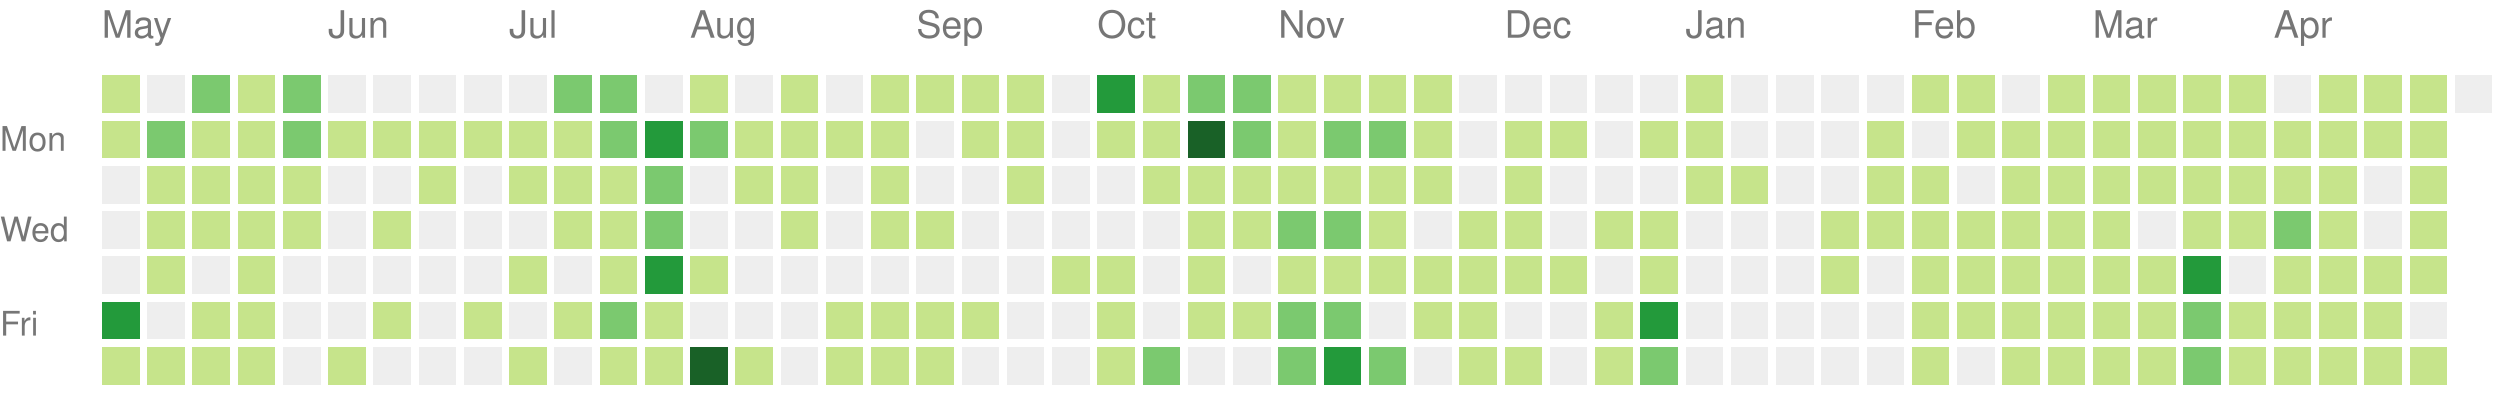
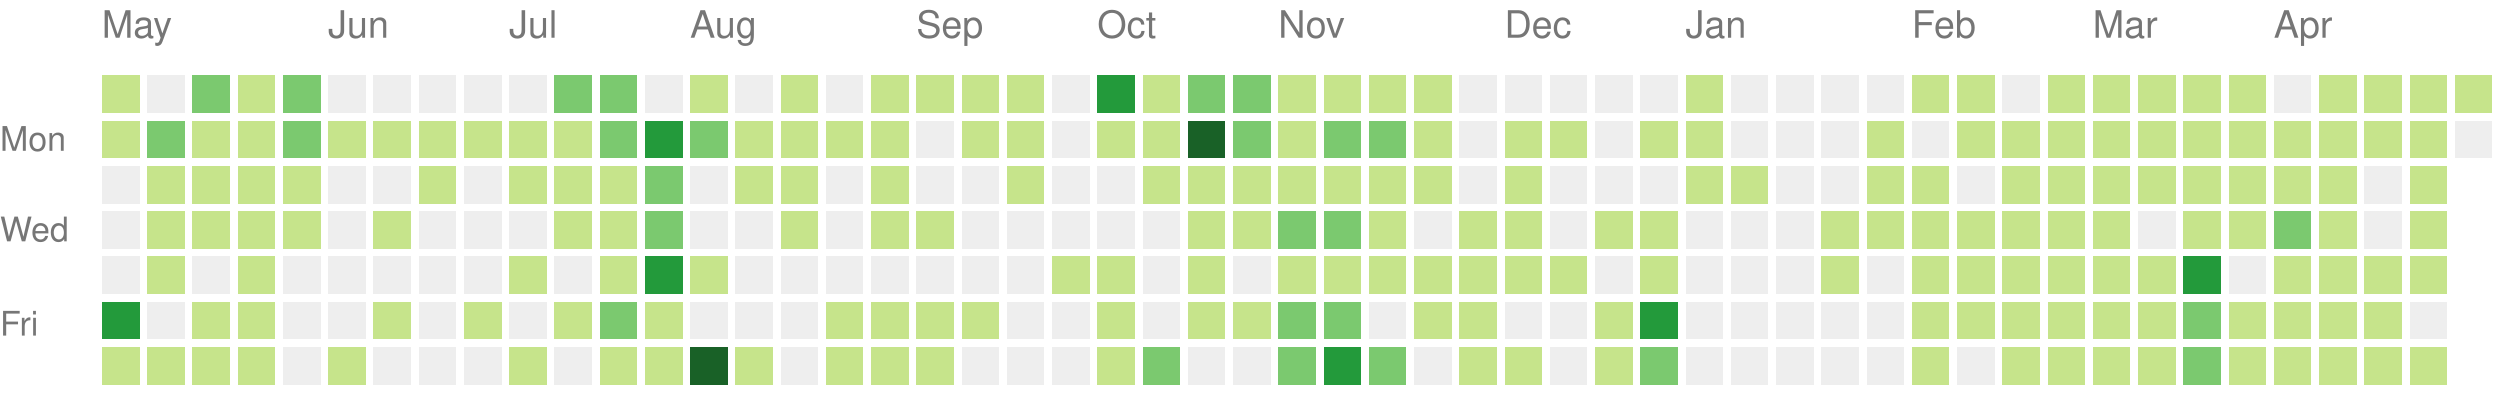
<svg xmlns="http://www.w3.org/2000/svg" version="1.1" width="663" height="104">
  <rect style="fill:#c6e48b;shape-rendering:crispedges;" data-score="6" data-date="2020-05-03" x="27" y="20" width="10" height="10" />
  <rect style="fill:#eeeeee;shape-rendering:crispedges;" data-score="0" data-date="2020-05-10" x="39" y="20" width="10" height="10" />
  <rect style="fill:#7bc96f;shape-rendering:crispedges;" data-score="10" data-date="2020-05-17" x="51" y="20" width="10" height="10" />
  <rect style="fill:#c6e48b;shape-rendering:crispedges;" data-score="1" data-date="2020-05-24" x="63" y="20" width="10" height="10" />
  <rect style="fill:#7bc96f;shape-rendering:crispedges;" data-score="9" data-date="2020-05-31" x="75" y="20" width="10" height="10" />
  <rect style="fill:#eeeeee;shape-rendering:crispedges;" data-score="0" data-date="2020-06-07" x="87" y="20" width="10" height="10" />
  <rect style="fill:#eeeeee;shape-rendering:crispedges;" data-score="0" data-date="2020-06-14" x="99" y="20" width="10" height="10" />
  <rect style="fill:#eeeeee;shape-rendering:crispedges;" data-score="0" data-date="2020-06-21" x="111" y="20" width="10" height="10" />
  <rect style="fill:#eeeeee;shape-rendering:crispedges;" data-score="0" data-date="2020-06-28" x="123" y="20" width="10" height="10" />
  <rect style="fill:#eeeeee;shape-rendering:crispedges;" data-score="0" data-date="2020-07-05" x="135" y="20" width="10" height="10" />
  <rect style="fill:#7bc96f;shape-rendering:crispedges;" data-score="11" data-date="2020-07-12" x="147" y="20" width="10" height="10" />
  <rect style="fill:#7bc96f;shape-rendering:crispedges;" data-score="9" data-date="2020-07-19" x="159" y="20" width="10" height="10" />
  <rect style="fill:#eeeeee;shape-rendering:crispedges;" data-score="0" data-date="2020-07-26" x="171" y="20" width="10" height="10" />
  <rect style="fill:#c6e48b;shape-rendering:crispedges;" data-score="2" data-date="2020-08-02" x="183" y="20" width="10" height="10" />
  <rect style="fill:#eeeeee;shape-rendering:crispedges;" data-score="0" data-date="2020-08-09" x="195" y="20" width="10" height="10" />
  <rect style="fill:#c6e48b;shape-rendering:crispedges;" data-score="3" data-date="2020-08-16" x="207" y="20" width="10" height="10" />
  <rect style="fill:#eeeeee;shape-rendering:crispedges;" data-score="0" data-date="2020-08-23" x="219" y="20" width="10" height="10" />
  <rect style="fill:#c6e48b;shape-rendering:crispedges;" data-score="2" data-date="2020-08-30" x="231" y="20" width="10" height="10" />
  <rect style="fill:#c6e48b;shape-rendering:crispedges;" data-score="1" data-date="2020-09-06" x="243" y="20" width="10" height="10" />
  <rect style="fill:#c6e48b;shape-rendering:crispedges;" data-score="1" data-date="2020-09-13" x="255" y="20" width="10" height="10" />
  <rect style="fill:#c6e48b;shape-rendering:crispedges;" data-score="3" data-date="2020-09-20" x="267" y="20" width="10" height="10" />
  <rect style="fill:#eeeeee;shape-rendering:crispedges;" data-score="0" data-date="2020-09-27" x="279" y="20" width="10" height="10" />
  <rect style="fill:#239a3b;shape-rendering:crispedges;" data-score="20" data-date="2020-10-04" x="291" y="20" width="10" height="10" />
  <rect style="fill:#c6e48b;shape-rendering:crispedges;" data-score="6" data-date="2020-10-11" x="303" y="20" width="10" height="10" />
  <rect style="fill:#7bc96f;shape-rendering:crispedges;" data-score="14" data-date="2020-10-18" x="315" y="20" width="10" height="10" />
  <rect style="fill:#7bc96f;shape-rendering:crispedges;" data-score="9" data-date="2020-10-25" x="327" y="20" width="10" height="10" />
  <rect style="fill:#c6e48b;shape-rendering:crispedges;" data-score="2" data-date="2020-11-01" x="339" y="20" width="10" height="10" />
  <rect style="fill:#c6e48b;shape-rendering:crispedges;" data-score="6" data-date="2020-11-08" x="351" y="20" width="10" height="10" />
  <rect style="fill:#c6e48b;shape-rendering:crispedges;" data-score="1" data-date="2020-11-15" x="363" y="20" width="10" height="10" />
  <rect style="fill:#c6e48b;shape-rendering:crispedges;" data-score="4" data-date="2020-11-22" x="375" y="20" width="10" height="10" />
  <rect style="fill:#eeeeee;shape-rendering:crispedges;" data-score="0" data-date="2020-11-29" x="387" y="20" width="10" height="10" />
  <rect style="fill:#eeeeee;shape-rendering:crispedges;" data-score="0" data-date="2020-12-06" x="399" y="20" width="10" height="10" />
  <rect style="fill:#eeeeee;shape-rendering:crispedges;" data-score="0" data-date="2020-12-13" x="411" y="20" width="10" height="10" />
  <rect style="fill:#eeeeee;shape-rendering:crispedges;" data-score="0" data-date="2020-12-20" x="423" y="20" width="10" height="10" />
  <rect style="fill:#eeeeee;shape-rendering:crispedges;" data-score="0" data-date="2020-12-27" x="435" y="20" width="10" height="10" />
  <rect style="fill:#c6e48b;shape-rendering:crispedges;" data-score="3" data-date="2021-01-03" x="447" y="20" width="10" height="10" />
  <rect style="fill:#eeeeee;shape-rendering:crispedges;" data-score="0" data-date="2021-01-10" x="459" y="20" width="10" height="10" />
  <rect style="fill:#eeeeee;shape-rendering:crispedges;" data-score="0" data-date="2021-01-17" x="471" y="20" width="10" height="10" />
  <rect style="fill:#eeeeee;shape-rendering:crispedges;" data-score="0" data-date="2021-01-24" x="483" y="20" width="10" height="10" />
  <rect style="fill:#eeeeee;shape-rendering:crispedges;" data-score="0" data-date="2021-01-31" x="495" y="20" width="10" height="10" />
  <rect style="fill:#c6e48b;shape-rendering:crispedges;" data-score="3" data-date="2021-02-07" x="507" y="20" width="10" height="10" />
  <rect style="fill:#c6e48b;shape-rendering:crispedges;" data-score="2" data-date="2021-02-14" x="519" y="20" width="10" height="10" />
  <rect style="fill:#eeeeee;shape-rendering:crispedges;" data-score="0" data-date="2021-02-21" x="531" y="20" width="10" height="10" />
  <rect style="fill:#c6e48b;shape-rendering:crispedges;" data-score="4" data-date="2021-02-28" x="543" y="20" width="10" height="10" />
  <rect style="fill:#c6e48b;shape-rendering:crispedges;" data-score="3" data-date="2021-03-07" x="555" y="20" width="10" height="10" />
  <rect style="fill:#c6e48b;shape-rendering:crispedges;" data-score="3" data-date="2021-03-14" x="567" y="20" width="10" height="10" />
  <rect style="fill:#c6e48b;shape-rendering:crispedges;" data-score="5" data-date="2021-03-21" x="579" y="20" width="10" height="10" />
  <rect style="fill:#c6e48b;shape-rendering:crispedges;" data-score="2" data-date="2021-03-28" x="591" y="20" width="10" height="10" />
  <rect style="fill:#eeeeee;shape-rendering:crispedges;" data-score="0" data-date="2021-04-04" x="603" y="20" width="10" height="10" />
  <rect style="fill:#c6e48b;shape-rendering:crispedges;" data-score="5" data-date="2021-04-11" x="615" y="20" width="10" height="10" />
  <rect style="fill:#c6e48b;shape-rendering:crispedges;" data-score="4" data-date="2021-04-18" x="627" y="20" width="10" height="10" />
  <rect style="fill:#c6e48b;shape-rendering:crispedges;" data-score="3" data-date="2021-04-25" x="639" y="20" width="10" height="10" />
-   <rect style="fill:#eeeeee;shape-rendering:crispedges;" data-score="0" data-date="2021-05-02" x="651" y="20" width="10" height="10" />
+   <rect style="fill:#c6e48b;shape-rendering:crispedges;" data-score="6" data-date="2021-05-02" x="651" y="20" width="10" height="10" />
  <rect style="fill:#c6e48b;shape-rendering:crispedges;" data-score="7" data-date="2020-05-04" x="27" y="32" width="10" height="10" />
  <rect style="fill:#7bc96f;shape-rendering:crispedges;" data-score="15" data-date="2020-05-11" x="39" y="32" width="10" height="10" />
  <rect style="fill:#c6e48b;shape-rendering:crispedges;" data-score="7" data-date="2020-05-18" x="51" y="32" width="10" height="10" />
  <rect style="fill:#c6e48b;shape-rendering:crispedges;" data-score="7" data-date="2020-05-25" x="63" y="32" width="10" height="10" />
  <rect style="fill:#7bc96f;shape-rendering:crispedges;" data-score="8" data-date="2020-06-01" x="75" y="32" width="10" height="10" />
  <rect style="fill:#c6e48b;shape-rendering:crispedges;" data-score="1" data-date="2020-06-08" x="87" y="32" width="10" height="10" />
  <rect style="fill:#c6e48b;shape-rendering:crispedges;" data-score="1" data-date="2020-06-15" x="99" y="32" width="10" height="10" />
  <rect style="fill:#c6e48b;shape-rendering:crispedges;" data-score="1" data-date="2020-06-22" x="111" y="32" width="10" height="10" />
  <rect style="fill:#c6e48b;shape-rendering:crispedges;" data-score="1" data-date="2020-06-29" x="123" y="32" width="10" height="10" />
  <rect style="fill:#c6e48b;shape-rendering:crispedges;" data-score="6" data-date="2020-07-06" x="135" y="32" width="10" height="10" />
  <rect style="fill:#c6e48b;shape-rendering:crispedges;" data-score="1" data-date="2020-07-13" x="147" y="32" width="10" height="10" />
  <rect style="fill:#7bc96f;shape-rendering:crispedges;" data-score="10" data-date="2020-07-20" x="159" y="32" width="10" height="10" />
  <rect style="fill:#239a3b;shape-rendering:crispedges;" data-score="19" data-date="2020-07-27" x="171" y="32" width="10" height="10" />
  <rect style="fill:#7bc96f;shape-rendering:crispedges;" data-score="9" data-date="2020-08-03" x="183" y="32" width="10" height="10" />
  <rect style="fill:#c6e48b;shape-rendering:crispedges;" data-score="1" data-date="2020-08-10" x="195" y="32" width="10" height="10" />
  <rect style="fill:#c6e48b;shape-rendering:crispedges;" data-score="1" data-date="2020-08-17" x="207" y="32" width="10" height="10" />
  <rect style="fill:#c6e48b;shape-rendering:crispedges;" data-score="1" data-date="2020-08-24" x="219" y="32" width="10" height="10" />
  <rect style="fill:#c6e48b;shape-rendering:crispedges;" data-score="2" data-date="2020-08-31" x="231" y="32" width="10" height="10" />
  <rect style="fill:#eeeeee;shape-rendering:crispedges;" data-score="0" data-date="2020-09-07" x="243" y="32" width="10" height="10" />
  <rect style="fill:#c6e48b;shape-rendering:crispedges;" data-score="2" data-date="2020-09-14" x="255" y="32" width="10" height="10" />
  <rect style="fill:#c6e48b;shape-rendering:crispedges;" data-score="3" data-date="2020-09-21" x="267" y="32" width="10" height="10" />
  <rect style="fill:#eeeeee;shape-rendering:crispedges;" data-score="0" data-date="2020-09-28" x="279" y="32" width="10" height="10" />
  <rect style="fill:#c6e48b;shape-rendering:crispedges;" data-score="2" data-date="2020-10-05" x="291" y="32" width="10" height="10" />
  <rect style="fill:#c6e48b;shape-rendering:crispedges;" data-score="2" data-date="2020-10-12" x="303" y="32" width="10" height="10" />
  <rect style="fill:#196127;shape-rendering:crispedges;" data-score="30" data-date="2020-10-19" x="315" y="32" width="10" height="10" />
  <rect style="fill:#7bc96f;shape-rendering:crispedges;" data-score="14" data-date="2020-10-26" x="327" y="32" width="10" height="10" />
  <rect style="fill:#c6e48b;shape-rendering:crispedges;" data-score="4" data-date="2020-11-02" x="339" y="32" width="10" height="10" />
  <rect style="fill:#7bc96f;shape-rendering:crispedges;" data-score="10" data-date="2020-11-09" x="351" y="32" width="10" height="10" />
  <rect style="fill:#7bc96f;shape-rendering:crispedges;" data-score="13" data-date="2020-11-16" x="363" y="32" width="10" height="10" />
  <rect style="fill:#c6e48b;shape-rendering:crispedges;" data-score="1" data-date="2020-11-23" x="375" y="32" width="10" height="10" />
  <rect style="fill:#eeeeee;shape-rendering:crispedges;" data-score="0" data-date="2020-11-30" x="387" y="32" width="10" height="10" />
  <rect style="fill:#c6e48b;shape-rendering:crispedges;" data-score="3" data-date="2020-12-07" x="399" y="32" width="10" height="10" />
  <rect style="fill:#c6e48b;shape-rendering:crispedges;" data-score="2" data-date="2020-12-14" x="411" y="32" width="10" height="10" />
  <rect style="fill:#eeeeee;shape-rendering:crispedges;" data-score="0" data-date="2020-12-21" x="423" y="32" width="10" height="10" />
  <rect style="fill:#c6e48b;shape-rendering:crispedges;" data-score="2" data-date="2020-12-28" x="435" y="32" width="10" height="10" />
  <rect style="fill:#c6e48b;shape-rendering:crispedges;" data-score="6" data-date="2021-01-04" x="447" y="32" width="10" height="10" />
  <rect style="fill:#eeeeee;shape-rendering:crispedges;" data-score="0" data-date="2021-01-11" x="459" y="32" width="10" height="10" />
  <rect style="fill:#eeeeee;shape-rendering:crispedges;" data-score="0" data-date="2021-01-18" x="471" y="32" width="10" height="10" />
  <rect style="fill:#eeeeee;shape-rendering:crispedges;" data-score="0" data-date="2021-01-25" x="483" y="32" width="10" height="10" />
  <rect style="fill:#c6e48b;shape-rendering:crispedges;" data-score="1" data-date="2021-02-01" x="495" y="32" width="10" height="10" />
  <rect style="fill:#eeeeee;shape-rendering:crispedges;" data-score="0" data-date="2021-02-08" x="507" y="32" width="10" height="10" />
  <rect style="fill:#c6e48b;shape-rendering:crispedges;" data-score="2" data-date="2021-02-15" x="519" y="32" width="10" height="10" />
  <rect style="fill:#c6e48b;shape-rendering:crispedges;" data-score="3" data-date="2021-02-22" x="531" y="32" width="10" height="10" />
  <rect style="fill:#c6e48b;shape-rendering:crispedges;" data-score="2" data-date="2021-03-01" x="543" y="32" width="10" height="10" />
  <rect style="fill:#c6e48b;shape-rendering:crispedges;" data-score="3" data-date="2021-03-08" x="555" y="32" width="10" height="10" />
  <rect style="fill:#c6e48b;shape-rendering:crispedges;" data-score="6" data-date="2021-03-15" x="567" y="32" width="10" height="10" />
  <rect style="fill:#c6e48b;shape-rendering:crispedges;" data-score="4" data-date="2021-03-22" x="579" y="32" width="10" height="10" />
  <rect style="fill:#c6e48b;shape-rendering:crispedges;" data-score="4" data-date="2021-03-29" x="591" y="32" width="10" height="10" />
  <rect style="fill:#c6e48b;shape-rendering:crispedges;" data-score="1" data-date="2021-04-05" x="603" y="32" width="10" height="10" />
  <rect style="fill:#c6e48b;shape-rendering:crispedges;" data-score="2" data-date="2021-04-12" x="615" y="32" width="10" height="10" />
  <rect style="fill:#c6e48b;shape-rendering:crispedges;" data-score="3" data-date="2021-04-19" x="627" y="32" width="10" height="10" />
  <rect style="fill:#c6e48b;shape-rendering:crispedges;" data-score="2" data-date="2021-04-26" x="639" y="32" width="10" height="10" />
+   <rect style="fill:#eeeeee;shape-rendering:crispedges;" data-score="0" data-date="2021-05-03" x="651" y="32" width="10" height="10" />
  <rect style="fill:#eeeeee;shape-rendering:crispedges;" data-score="0" data-date="2020-05-05" x="27" y="44" width="10" height="10" />
  <rect style="fill:#c6e48b;shape-rendering:crispedges;" data-score="4" data-date="2020-05-12" x="39" y="44" width="10" height="10" />
  <rect style="fill:#c6e48b;shape-rendering:crispedges;" data-score="3" data-date="2020-05-19" x="51" y="44" width="10" height="10" />
  <rect style="fill:#c6e48b;shape-rendering:crispedges;" data-score="2" data-date="2020-05-26" x="63" y="44" width="10" height="10" />
  <rect style="fill:#c6e48b;shape-rendering:crispedges;" data-score="3" data-date="2020-06-02" x="75" y="44" width="10" height="10" />
  <rect style="fill:#eeeeee;shape-rendering:crispedges;" data-score="0" data-date="2020-06-09" x="87" y="44" width="10" height="10" />
  <rect style="fill:#eeeeee;shape-rendering:crispedges;" data-score="0" data-date="2020-06-16" x="99" y="44" width="10" height="10" />
  <rect style="fill:#c6e48b;shape-rendering:crispedges;" data-score="1" data-date="2020-06-23" x="111" y="44" width="10" height="10" />
  <rect style="fill:#eeeeee;shape-rendering:crispedges;" data-score="0" data-date="2020-06-30" x="123" y="44" width="10" height="10" />
  <rect style="fill:#c6e48b;shape-rendering:crispedges;" data-score="7" data-date="2020-07-07" x="135" y="44" width="10" height="10" />
  <rect style="fill:#c6e48b;shape-rendering:crispedges;" data-score="5" data-date="2020-07-14" x="147" y="44" width="10" height="10" />
  <rect style="fill:#c6e48b;shape-rendering:crispedges;" data-score="5" data-date="2020-07-21" x="159" y="44" width="10" height="10" />
  <rect style="fill:#7bc96f;shape-rendering:crispedges;" data-score="8" data-date="2020-07-28" x="171" y="44" width="10" height="10" />
  <rect style="fill:#eeeeee;shape-rendering:crispedges;" data-score="0" data-date="2020-08-04" x="183" y="44" width="10" height="10" />
  <rect style="fill:#c6e48b;shape-rendering:crispedges;" data-score="1" data-date="2020-08-11" x="195" y="44" width="10" height="10" />
  <rect style="fill:#c6e48b;shape-rendering:crispedges;" data-score="1" data-date="2020-08-18" x="207" y="44" width="10" height="10" />
  <rect style="fill:#eeeeee;shape-rendering:crispedges;" data-score="0" data-date="2020-08-25" x="219" y="44" width="10" height="10" />
  <rect style="fill:#c6e48b;shape-rendering:crispedges;" data-score="3" data-date="2020-09-01" x="231" y="44" width="10" height="10" />
  <rect style="fill:#eeeeee;shape-rendering:crispedges;" data-score="0" data-date="2020-09-08" x="243" y="44" width="10" height="10" />
  <rect style="fill:#eeeeee;shape-rendering:crispedges;" data-score="0" data-date="2020-09-15" x="255" y="44" width="10" height="10" />
  <rect style="fill:#c6e48b;shape-rendering:crispedges;" data-score="1" data-date="2020-09-22" x="267" y="44" width="10" height="10" />
  <rect style="fill:#eeeeee;shape-rendering:crispedges;" data-score="0" data-date="2020-09-29" x="279" y="44" width="10" height="10" />
  <rect style="fill:#eeeeee;shape-rendering:crispedges;" data-score="0" data-date="2020-10-06" x="291" y="44" width="10" height="10" />
  <rect style="fill:#c6e48b;shape-rendering:crispedges;" data-score="2" data-date="2020-10-13" x="303" y="44" width="10" height="10" />
  <rect style="fill:#c6e48b;shape-rendering:crispedges;" data-score="7" data-date="2020-10-20" x="315" y="44" width="10" height="10" />
  <rect style="fill:#c6e48b;shape-rendering:crispedges;" data-score="3" data-date="2020-10-27" x="327" y="44" width="10" height="10" />
  <rect style="fill:#c6e48b;shape-rendering:crispedges;" data-score="7" data-date="2020-11-03" x="339" y="44" width="10" height="10" />
  <rect style="fill:#c6e48b;shape-rendering:crispedges;" data-score="2" data-date="2020-11-10" x="351" y="44" width="10" height="10" />
  <rect style="fill:#c6e48b;shape-rendering:crispedges;" data-score="5" data-date="2020-11-17" x="363" y="44" width="10" height="10" />
  <rect style="fill:#c6e48b;shape-rendering:crispedges;" data-score="1" data-date="2020-11-24" x="375" y="44" width="10" height="10" />
  <rect style="fill:#eeeeee;shape-rendering:crispedges;" data-score="0" data-date="2020-12-01" x="387" y="44" width="10" height="10" />
  <rect style="fill:#c6e48b;shape-rendering:crispedges;" data-score="1" data-date="2020-12-08" x="399" y="44" width="10" height="10" />
  <rect style="fill:#eeeeee;shape-rendering:crispedges;" data-score="0" data-date="2020-12-15" x="411" y="44" width="10" height="10" />
  <rect style="fill:#eeeeee;shape-rendering:crispedges;" data-score="0" data-date="2020-12-22" x="423" y="44" width="10" height="10" />
  <rect style="fill:#eeeeee;shape-rendering:crispedges;" data-score="0" data-date="2020-12-29" x="435" y="44" width="10" height="10" />
  <rect style="fill:#c6e48b;shape-rendering:crispedges;" data-score="1" data-date="2021-01-05" x="447" y="44" width="10" height="10" />
  <rect style="fill:#c6e48b;shape-rendering:crispedges;" data-score="1" data-date="2021-01-12" x="459" y="44" width="10" height="10" />
  <rect style="fill:#eeeeee;shape-rendering:crispedges;" data-score="0" data-date="2021-01-19" x="471" y="44" width="10" height="10" />
  <rect style="fill:#eeeeee;shape-rendering:crispedges;" data-score="0" data-date="2021-01-26" x="483" y="44" width="10" height="10" />
  <rect style="fill:#c6e48b;shape-rendering:crispedges;" data-score="2" data-date="2021-02-02" x="495" y="44" width="10" height="10" />
  <rect style="fill:#c6e48b;shape-rendering:crispedges;" data-score="5" data-date="2021-02-09" x="507" y="44" width="10" height="10" />
  <rect style="fill:#eeeeee;shape-rendering:crispedges;" data-score="0" data-date="2021-02-16" x="519" y="44" width="10" height="10" />
  <rect style="fill:#c6e48b;shape-rendering:crispedges;" data-score="1" data-date="2021-02-23" x="531" y="44" width="10" height="10" />
  <rect style="fill:#c6e48b;shape-rendering:crispedges;" data-score="2" data-date="2021-03-02" x="543" y="44" width="10" height="10" />
  <rect style="fill:#c6e48b;shape-rendering:crispedges;" data-score="3" data-date="2021-03-09" x="555" y="44" width="10" height="10" />
  <rect style="fill:#c6e48b;shape-rendering:crispedges;" data-score="1" data-date="2021-03-16" x="567" y="44" width="10" height="10" />
  <rect style="fill:#c6e48b;shape-rendering:crispedges;" data-score="2" data-date="2021-03-23" x="579" y="44" width="10" height="10" />
  <rect style="fill:#c6e48b;shape-rendering:crispedges;" data-score="1" data-date="2021-03-30" x="591" y="44" width="10" height="10" />
  <rect style="fill:#c6e48b;shape-rendering:crispedges;" data-score="2" data-date="2021-04-06" x="603" y="44" width="10" height="10" />
  <rect style="fill:#c6e48b;shape-rendering:crispedges;" data-score="3" data-date="2021-04-13" x="615" y="44" width="10" height="10" />
  <rect style="fill:#eeeeee;shape-rendering:crispedges;" data-score="0" data-date="2021-04-20" x="627" y="44" width="10" height="10" />
  <rect style="fill:#c6e48b;shape-rendering:crispedges;" data-score="1" data-date="2021-04-27" x="639" y="44" width="10" height="10" />
  <rect style="fill:#eeeeee;shape-rendering:crispedges;" data-score="0" data-date="2020-05-06" x="27" y="56" width="10" height="10" />
  <rect style="fill:#c6e48b;shape-rendering:crispedges;" data-score="4" data-date="2020-05-13" x="39" y="56" width="10" height="10" />
  <rect style="fill:#c6e48b;shape-rendering:crispedges;" data-score="7" data-date="2020-05-20" x="51" y="56" width="10" height="10" />
  <rect style="fill:#c6e48b;shape-rendering:crispedges;" data-score="1" data-date="2020-05-27" x="63" y="56" width="10" height="10" />
  <rect style="fill:#c6e48b;shape-rendering:crispedges;" data-score="1" data-date="2020-06-03" x="75" y="56" width="10" height="10" />
  <rect style="fill:#eeeeee;shape-rendering:crispedges;" data-score="0" data-date="2020-06-10" x="87" y="56" width="10" height="10" />
  <rect style="fill:#c6e48b;shape-rendering:crispedges;" data-score="1" data-date="2020-06-17" x="99" y="56" width="10" height="10" />
  <rect style="fill:#eeeeee;shape-rendering:crispedges;" data-score="0" data-date="2020-06-24" x="111" y="56" width="10" height="10" />
  <rect style="fill:#eeeeee;shape-rendering:crispedges;" data-score="0" data-date="2020-07-01" x="123" y="56" width="10" height="10" />
  <rect style="fill:#eeeeee;shape-rendering:crispedges;" data-score="0" data-date="2020-07-08" x="135" y="56" width="10" height="10" />
  <rect style="fill:#c6e48b;shape-rendering:crispedges;" data-score="5" data-date="2020-07-15" x="147" y="56" width="10" height="10" />
  <rect style="fill:#c6e48b;shape-rendering:crispedges;" data-score="7" data-date="2020-07-22" x="159" y="56" width="10" height="10" />
  <rect style="fill:#7bc96f;shape-rendering:crispedges;" data-score="13" data-date="2020-07-29" x="171" y="56" width="10" height="10" />
  <rect style="fill:#eeeeee;shape-rendering:crispedges;" data-score="0" data-date="2020-08-05" x="183" y="56" width="10" height="10" />
  <rect style="fill:#eeeeee;shape-rendering:crispedges;" data-score="0" data-date="2020-08-12" x="195" y="56" width="10" height="10" />
  <rect style="fill:#c6e48b;shape-rendering:crispedges;" data-score="1" data-date="2020-08-19" x="207" y="56" width="10" height="10" />
  <rect style="fill:#eeeeee;shape-rendering:crispedges;" data-score="0" data-date="2020-08-26" x="219" y="56" width="10" height="10" />
  <rect style="fill:#c6e48b;shape-rendering:crispedges;" data-score="1" data-date="2020-09-02" x="231" y="56" width="10" height="10" />
  <rect style="fill:#c6e48b;shape-rendering:crispedges;" data-score="2" data-date="2020-09-09" x="243" y="56" width="10" height="10" />
  <rect style="fill:#eeeeee;shape-rendering:crispedges;" data-score="0" data-date="2020-09-16" x="255" y="56" width="10" height="10" />
  <rect style="fill:#eeeeee;shape-rendering:crispedges;" data-score="0" data-date="2020-09-23" x="267" y="56" width="10" height="10" />
  <rect style="fill:#eeeeee;shape-rendering:crispedges;" data-score="0" data-date="2020-09-30" x="279" y="56" width="10" height="10" />
  <rect style="fill:#eeeeee;shape-rendering:crispedges;" data-score="0" data-date="2020-10-07" x="291" y="56" width="10" height="10" />
  <rect style="fill:#eeeeee;shape-rendering:crispedges;" data-score="0" data-date="2020-10-14" x="303" y="56" width="10" height="10" />
  <rect style="fill:#c6e48b;shape-rendering:crispedges;" data-score="3" data-date="2020-10-21" x="315" y="56" width="10" height="10" />
  <rect style="fill:#c6e48b;shape-rendering:crispedges;" data-score="5" data-date="2020-10-28" x="327" y="56" width="10" height="10" />
  <rect style="fill:#7bc96f;shape-rendering:crispedges;" data-score="11" data-date="2020-11-04" x="339" y="56" width="10" height="10" />
  <rect style="fill:#7bc96f;shape-rendering:crispedges;" data-score="11" data-date="2020-11-11" x="351" y="56" width="10" height="10" />
  <rect style="fill:#c6e48b;shape-rendering:crispedges;" data-score="4" data-date="2020-11-18" x="363" y="56" width="10" height="10" />
  <rect style="fill:#eeeeee;shape-rendering:crispedges;" data-score="0" data-date="2020-11-25" x="375" y="56" width="10" height="10" />
  <rect style="fill:#c6e48b;shape-rendering:crispedges;" data-score="2" data-date="2020-12-02" x="387" y="56" width="10" height="10" />
  <rect style="fill:#c6e48b;shape-rendering:crispedges;" data-score="2" data-date="2020-12-09" x="399" y="56" width="10" height="10" />
  <rect style="fill:#eeeeee;shape-rendering:crispedges;" data-score="0" data-date="2020-12-16" x="411" y="56" width="10" height="10" />
  <rect style="fill:#c6e48b;shape-rendering:crispedges;" data-score="1" data-date="2020-12-23" x="423" y="56" width="10" height="10" />
  <rect style="fill:#c6e48b;shape-rendering:crispedges;" data-score="6" data-date="2020-12-30" x="435" y="56" width="10" height="10" />
  <rect style="fill:#eeeeee;shape-rendering:crispedges;" data-score="0" data-date="2021-01-06" x="447" y="56" width="10" height="10" />
  <rect style="fill:#eeeeee;shape-rendering:crispedges;" data-score="0" data-date="2021-01-13" x="459" y="56" width="10" height="10" />
  <rect style="fill:#eeeeee;shape-rendering:crispedges;" data-score="0" data-date="2021-01-20" x="471" y="56" width="10" height="10" />
  <rect style="fill:#c6e48b;shape-rendering:crispedges;" data-score="4" data-date="2021-01-27" x="483" y="56" width="10" height="10" />
  <rect style="fill:#c6e48b;shape-rendering:crispedges;" data-score="2" data-date="2021-02-03" x="495" y="56" width="10" height="10" />
  <rect style="fill:#c6e48b;shape-rendering:crispedges;" data-score="4" data-date="2021-02-10" x="507" y="56" width="10" height="10" />
  <rect style="fill:#c6e48b;shape-rendering:crispedges;" data-score="2" data-date="2021-02-17" x="519" y="56" width="10" height="10" />
  <rect style="fill:#c6e48b;shape-rendering:crispedges;" data-score="2" data-date="2021-02-24" x="531" y="56" width="10" height="10" />
  <rect style="fill:#c6e48b;shape-rendering:crispedges;" data-score="2" data-date="2021-03-03" x="543" y="56" width="10" height="10" />
  <rect style="fill:#c6e48b;shape-rendering:crispedges;" data-score="1" data-date="2021-03-10" x="555" y="56" width="10" height="10" />
  <rect style="fill:#eeeeee;shape-rendering:crispedges;" data-score="0" data-date="2021-03-17" x="567" y="56" width="10" height="10" />
  <rect style="fill:#c6e48b;shape-rendering:crispedges;" data-score="6" data-date="2021-03-24" x="579" y="56" width="10" height="10" />
  <rect style="fill:#c6e48b;shape-rendering:crispedges;" data-score="2" data-date="2021-03-31" x="591" y="56" width="10" height="10" />
  <rect style="fill:#7bc96f;shape-rendering:crispedges;" data-score="13" data-date="2021-04-07" x="603" y="56" width="10" height="10" />
  <rect style="fill:#c6e48b;shape-rendering:crispedges;" data-score="1" data-date="2021-04-14" x="615" y="56" width="10" height="10" />
  <rect style="fill:#eeeeee;shape-rendering:crispedges;" data-score="0" data-date="2021-04-21" x="627" y="56" width="10" height="10" />
  <rect style="fill:#c6e48b;shape-rendering:crispedges;" data-score="1" data-date="2021-04-28" x="639" y="56" width="10" height="10" />
  <rect style="fill:#eeeeee;shape-rendering:crispedges;" data-score="0" data-date="2020-05-07" x="27" y="68" width="10" height="10" />
  <rect style="fill:#c6e48b;shape-rendering:crispedges;" data-score="1" data-date="2020-05-14" x="39" y="68" width="10" height="10" />
  <rect style="fill:#eeeeee;shape-rendering:crispedges;" data-score="0" data-date="2020-05-21" x="51" y="68" width="10" height="10" />
  <rect style="fill:#c6e48b;shape-rendering:crispedges;" data-score="1" data-date="2020-05-28" x="63" y="68" width="10" height="10" />
  <rect style="fill:#eeeeee;shape-rendering:crispedges;" data-score="0" data-date="2020-06-04" x="75" y="68" width="10" height="10" />
  <rect style="fill:#eeeeee;shape-rendering:crispedges;" data-score="0" data-date="2020-06-11" x="87" y="68" width="10" height="10" />
  <rect style="fill:#eeeeee;shape-rendering:crispedges;" data-score="0" data-date="2020-06-18" x="99" y="68" width="10" height="10" />
  <rect style="fill:#eeeeee;shape-rendering:crispedges;" data-score="0" data-date="2020-06-25" x="111" y="68" width="10" height="10" />
  <rect style="fill:#eeeeee;shape-rendering:crispedges;" data-score="0" data-date="2020-07-02" x="123" y="68" width="10" height="10" />
  <rect style="fill:#c6e48b;shape-rendering:crispedges;" data-score="2" data-date="2020-07-09" x="135" y="68" width="10" height="10" />
  <rect style="fill:#eeeeee;shape-rendering:crispedges;" data-score="0" data-date="2020-07-16" x="147" y="68" width="10" height="10" />
  <rect style="fill:#c6e48b;shape-rendering:crispedges;" data-score="7" data-date="2020-07-23" x="159" y="68" width="10" height="10" />
  <rect style="fill:#239a3b;shape-rendering:crispedges;" data-score="19" data-date="2020-07-30" x="171" y="68" width="10" height="10" />
  <rect style="fill:#c6e48b;shape-rendering:crispedges;" data-score="1" data-date="2020-08-06" x="183" y="68" width="10" height="10" />
  <rect style="fill:#eeeeee;shape-rendering:crispedges;" data-score="0" data-date="2020-08-13" x="195" y="68" width="10" height="10" />
  <rect style="fill:#eeeeee;shape-rendering:crispedges;" data-score="0" data-date="2020-08-20" x="207" y="68" width="10" height="10" />
  <rect style="fill:#eeeeee;shape-rendering:crispedges;" data-score="0" data-date="2020-08-27" x="219" y="68" width="10" height="10" />
  <rect style="fill:#eeeeee;shape-rendering:crispedges;" data-score="0" data-date="2020-09-03" x="231" y="68" width="10" height="10" />
  <rect style="fill:#eeeeee;shape-rendering:crispedges;" data-score="0" data-date="2020-09-10" x="243" y="68" width="10" height="10" />
  <rect style="fill:#eeeeee;shape-rendering:crispedges;" data-score="0" data-date="2020-09-17" x="255" y="68" width="10" height="10" />
  <rect style="fill:#eeeeee;shape-rendering:crispedges;" data-score="0" data-date="2020-09-24" x="267" y="68" width="10" height="10" />
  <rect style="fill:#c6e48b;shape-rendering:crispedges;" data-score="1" data-date="2020-10-01" x="279" y="68" width="10" height="10" />
  <rect style="fill:#c6e48b;shape-rendering:crispedges;" data-score="1" data-date="2020-10-08" x="291" y="68" width="10" height="10" />
  <rect style="fill:#eeeeee;shape-rendering:crispedges;" data-score="0" data-date="2020-10-15" x="303" y="68" width="10" height="10" />
  <rect style="fill:#c6e48b;shape-rendering:crispedges;" data-score="4" data-date="2020-10-22" x="315" y="68" width="10" height="10" />
  <rect style="fill:#eeeeee;shape-rendering:crispedges;" data-score="0" data-date="2020-10-29" x="327" y="68" width="10" height="10" />
  <rect style="fill:#c6e48b;shape-rendering:crispedges;" data-score="2" data-date="2020-11-05" x="339" y="68" width="10" height="10" />
  <rect style="fill:#c6e48b;shape-rendering:crispedges;" data-score="3" data-date="2020-11-12" x="351" y="68" width="10" height="10" />
  <rect style="fill:#c6e48b;shape-rendering:crispedges;" data-score="5" data-date="2020-11-19" x="363" y="68" width="10" height="10" />
  <rect style="fill:#c6e48b;shape-rendering:crispedges;" data-score="3" data-date="2020-11-26" x="375" y="68" width="10" height="10" />
  <rect style="fill:#c6e48b;shape-rendering:crispedges;" data-score="1" data-date="2020-12-03" x="387" y="68" width="10" height="10" />
  <rect style="fill:#c6e48b;shape-rendering:crispedges;" data-score="1" data-date="2020-12-10" x="399" y="68" width="10" height="10" />
  <rect style="fill:#c6e48b;shape-rendering:crispedges;" data-score="1" data-date="2020-12-17" x="411" y="68" width="10" height="10" />
  <rect style="fill:#eeeeee;shape-rendering:crispedges;" data-score="0" data-date="2020-12-24" x="423" y="68" width="10" height="10" />
  <rect style="fill:#c6e48b;shape-rendering:crispedges;" data-score="1" data-date="2020-12-31" x="435" y="68" width="10" height="10" />
  <rect style="fill:#eeeeee;shape-rendering:crispedges;" data-score="0" data-date="2021-01-07" x="447" y="68" width="10" height="10" />
  <rect style="fill:#eeeeee;shape-rendering:crispedges;" data-score="0" data-date="2021-01-14" x="459" y="68" width="10" height="10" />
  <rect style="fill:#eeeeee;shape-rendering:crispedges;" data-score="0" data-date="2021-01-21" x="471" y="68" width="10" height="10" />
  <rect style="fill:#c6e48b;shape-rendering:crispedges;" data-score="1" data-date="2021-01-28" x="483" y="68" width="10" height="10" />
  <rect style="fill:#eeeeee;shape-rendering:crispedges;" data-score="0" data-date="2021-02-04" x="495" y="68" width="10" height="10" />
  <rect style="fill:#c6e48b;shape-rendering:crispedges;" data-score="2" data-date="2021-02-11" x="507" y="68" width="10" height="10" />
  <rect style="fill:#c6e48b;shape-rendering:crispedges;" data-score="3" data-date="2021-02-18" x="519" y="68" width="10" height="10" />
  <rect style="fill:#c6e48b;shape-rendering:crispedges;" data-score="2" data-date="2021-02-25" x="531" y="68" width="10" height="10" />
  <rect style="fill:#c6e48b;shape-rendering:crispedges;" data-score="2" data-date="2021-03-04" x="543" y="68" width="10" height="10" />
  <rect style="fill:#c6e48b;shape-rendering:crispedges;" data-score="2" data-date="2021-03-11" x="555" y="68" width="10" height="10" />
  <rect style="fill:#c6e48b;shape-rendering:crispedges;" data-score="1" data-date="2021-03-18" x="567" y="68" width="10" height="10" />
  <rect style="fill:#239a3b;shape-rendering:crispedges;" data-score="16" data-date="2021-03-25" x="579" y="68" width="10" height="10" />
  <rect style="fill:#eeeeee;shape-rendering:crispedges;" data-score="0" data-date="2021-04-01" x="591" y="68" width="10" height="10" />
  <rect style="fill:#c6e48b;shape-rendering:crispedges;" data-score="5" data-date="2021-04-08" x="603" y="68" width="10" height="10" />
  <rect style="fill:#c6e48b;shape-rendering:crispedges;" data-score="1" data-date="2021-04-15" x="615" y="68" width="10" height="10" />
  <rect style="fill:#c6e48b;shape-rendering:crispedges;" data-score="2" data-date="2021-04-22" x="627" y="68" width="10" height="10" />
  <rect style="fill:#c6e48b;shape-rendering:crispedges;" data-score="2" data-date="2021-04-29" x="639" y="68" width="10" height="10" />
  <rect style="fill:#239a3b;shape-rendering:crispedges;" data-score="17" data-date="2020-05-08" x="27" y="80" width="10" height="10" />
  <rect style="fill:#eeeeee;shape-rendering:crispedges;" data-score="0" data-date="2020-05-15" x="39" y="80" width="10" height="10" />
  <rect style="fill:#c6e48b;shape-rendering:crispedges;" data-score="2" data-date="2020-05-22" x="51" y="80" width="10" height="10" />
  <rect style="fill:#c6e48b;shape-rendering:crispedges;" data-score="1" data-date="2020-05-29" x="63" y="80" width="10" height="10" />
  <rect style="fill:#eeeeee;shape-rendering:crispedges;" data-score="0" data-date="2020-06-05" x="75" y="80" width="10" height="10" />
  <rect style="fill:#eeeeee;shape-rendering:crispedges;" data-score="0" data-date="2020-06-12" x="87" y="80" width="10" height="10" />
  <rect style="fill:#c6e48b;shape-rendering:crispedges;" data-score="1" data-date="2020-06-19" x="99" y="80" width="10" height="10" />
  <rect style="fill:#eeeeee;shape-rendering:crispedges;" data-score="0" data-date="2020-06-26" x="111" y="80" width="10" height="10" />
  <rect style="fill:#c6e48b;shape-rendering:crispedges;" data-score="3" data-date="2020-07-03" x="123" y="80" width="10" height="10" />
  <rect style="fill:#eeeeee;shape-rendering:crispedges;" data-score="0" data-date="2020-07-10" x="135" y="80" width="10" height="10" />
  <rect style="fill:#c6e48b;shape-rendering:crispedges;" data-score="1" data-date="2020-07-17" x="147" y="80" width="10" height="10" />
  <rect style="fill:#7bc96f;shape-rendering:crispedges;" data-score="13" data-date="2020-07-24" x="159" y="80" width="10" height="10" />
  <rect style="fill:#c6e48b;shape-rendering:crispedges;" data-score="3" data-date="2020-07-31" x="171" y="80" width="10" height="10" />
  <rect style="fill:#eeeeee;shape-rendering:crispedges;" data-score="0" data-date="2020-08-07" x="183" y="80" width="10" height="10" />
  <rect style="fill:#eeeeee;shape-rendering:crispedges;" data-score="0" data-date="2020-08-14" x="195" y="80" width="10" height="10" />
  <rect style="fill:#eeeeee;shape-rendering:crispedges;" data-score="0" data-date="2020-08-21" x="207" y="80" width="10" height="10" />
  <rect style="fill:#c6e48b;shape-rendering:crispedges;" data-score="1" data-date="2020-08-28" x="219" y="80" width="10" height="10" />
  <rect style="fill:#c6e48b;shape-rendering:crispedges;" data-score="2" data-date="2020-09-04" x="231" y="80" width="10" height="10" />
  <rect style="fill:#c6e48b;shape-rendering:crispedges;" data-score="1" data-date="2020-09-11" x="243" y="80" width="10" height="10" />
  <rect style="fill:#c6e48b;shape-rendering:crispedges;" data-score="1" data-date="2020-09-18" x="255" y="80" width="10" height="10" />
  <rect style="fill:#eeeeee;shape-rendering:crispedges;" data-score="0" data-date="2020-09-25" x="267" y="80" width="10" height="10" />
  <rect style="fill:#eeeeee;shape-rendering:crispedges;" data-score="0" data-date="2020-10-02" x="279" y="80" width="10" height="10" />
  <rect style="fill:#c6e48b;shape-rendering:crispedges;" data-score="2" data-date="2020-10-09" x="291" y="80" width="10" height="10" />
  <rect style="fill:#eeeeee;shape-rendering:crispedges;" data-score="0" data-date="2020-10-16" x="303" y="80" width="10" height="10" />
  <rect style="fill:#c6e48b;shape-rendering:crispedges;" data-score="2" data-date="2020-10-23" x="315" y="80" width="10" height="10" />
  <rect style="fill:#c6e48b;shape-rendering:crispedges;" data-score="7" data-date="2020-10-30" x="327" y="80" width="10" height="10" />
  <rect style="fill:#7bc96f;shape-rendering:crispedges;" data-score="8" data-date="2020-11-06" x="339" y="80" width="10" height="10" />
  <rect style="fill:#7bc96f;shape-rendering:crispedges;" data-score="9" data-date="2020-11-13" x="351" y="80" width="10" height="10" />
  <rect style="fill:#eeeeee;shape-rendering:crispedges;" data-score="0" data-date="2020-11-20" x="363" y="80" width="10" height="10" />
  <rect style="fill:#c6e48b;shape-rendering:crispedges;" data-score="5" data-date="2020-11-27" x="375" y="80" width="10" height="10" />
  <rect style="fill:#c6e48b;shape-rendering:crispedges;" data-score="1" data-date="2020-12-04" x="387" y="80" width="10" height="10" />
  <rect style="fill:#eeeeee;shape-rendering:crispedges;" data-score="0" data-date="2020-12-11" x="399" y="80" width="10" height="10" />
  <rect style="fill:#eeeeee;shape-rendering:crispedges;" data-score="0" data-date="2020-12-18" x="411" y="80" width="10" height="10" />
  <rect style="fill:#c6e48b;shape-rendering:crispedges;" data-score="1" data-date="2020-12-25" x="423" y="80" width="10" height="10" />
  <rect style="fill:#239a3b;shape-rendering:crispedges;" data-score="16" data-date="2021-01-01" x="435" y="80" width="10" height="10" />
  <rect style="fill:#eeeeee;shape-rendering:crispedges;" data-score="0" data-date="2021-01-08" x="447" y="80" width="10" height="10" />
  <rect style="fill:#eeeeee;shape-rendering:crispedges;" data-score="0" data-date="2021-01-15" x="459" y="80" width="10" height="10" />
  <rect style="fill:#eeeeee;shape-rendering:crispedges;" data-score="0" data-date="2021-01-22" x="471" y="80" width="10" height="10" />
  <rect style="fill:#eeeeee;shape-rendering:crispedges;" data-score="0" data-date="2021-01-29" x="483" y="80" width="10" height="10" />
  <rect style="fill:#eeeeee;shape-rendering:crispedges;" data-score="0" data-date="2021-02-05" x="495" y="80" width="10" height="10" />
  <rect style="fill:#c6e48b;shape-rendering:crispedges;" data-score="2" data-date="2021-02-12" x="507" y="80" width="10" height="10" />
  <rect style="fill:#c6e48b;shape-rendering:crispedges;" data-score="1" data-date="2021-02-19" x="519" y="80" width="10" height="10" />
  <rect style="fill:#c6e48b;shape-rendering:crispedges;" data-score="2" data-date="2021-02-26" x="531" y="80" width="10" height="10" />
  <rect style="fill:#c6e48b;shape-rendering:crispedges;" data-score="2" data-date="2021-03-05" x="543" y="80" width="10" height="10" />
  <rect style="fill:#c6e48b;shape-rendering:crispedges;" data-score="2" data-date="2021-03-12" x="555" y="80" width="10" height="10" />
  <rect style="fill:#c6e48b;shape-rendering:crispedges;" data-score="5" data-date="2021-03-19" x="567" y="80" width="10" height="10" />
  <rect style="fill:#7bc96f;shape-rendering:crispedges;" data-score="10" data-date="2021-03-26" x="579" y="80" width="10" height="10" />
  <rect style="fill:#c6e48b;shape-rendering:crispedges;" data-score="2" data-date="2021-04-02" x="591" y="80" width="10" height="10" />
  <rect style="fill:#c6e48b;shape-rendering:crispedges;" data-score="1" data-date="2021-04-09" x="603" y="80" width="10" height="10" />
  <rect style="fill:#c6e48b;shape-rendering:crispedges;" data-score="2" data-date="2021-04-16" x="615" y="80" width="10" height="10" />
  <rect style="fill:#c6e48b;shape-rendering:crispedges;" data-score="2" data-date="2021-04-23" x="627" y="80" width="10" height="10" />
  <rect style="fill:#eeeeee;shape-rendering:crispedges;" data-score="0" data-date="2021-04-30" x="639" y="80" width="10" height="10" />
  <rect style="fill:#c6e48b;shape-rendering:crispedges;" data-score="4" data-date="2020-05-09" x="27" y="92" width="10" height="10" />
  <rect style="fill:#c6e48b;shape-rendering:crispedges;" data-score="6" data-date="2020-05-16" x="39" y="92" width="10" height="10" />
  <rect style="fill:#c6e48b;shape-rendering:crispedges;" data-score="3" data-date="2020-05-23" x="51" y="92" width="10" height="10" />
  <rect style="fill:#c6e48b;shape-rendering:crispedges;" data-score="1" data-date="2020-05-30" x="63" y="92" width="10" height="10" />
  <rect style="fill:#eeeeee;shape-rendering:crispedges;" data-score="0" data-date="2020-06-06" x="75" y="92" width="10" height="10" />
  <rect style="fill:#c6e48b;shape-rendering:crispedges;" data-score="2" data-date="2020-06-13" x="87" y="92" width="10" height="10" />
  <rect style="fill:#eeeeee;shape-rendering:crispedges;" data-score="0" data-date="2020-06-20" x="99" y="92" width="10" height="10" />
  <rect style="fill:#eeeeee;shape-rendering:crispedges;" data-score="0" data-date="2020-06-27" x="111" y="92" width="10" height="10" />
  <rect style="fill:#eeeeee;shape-rendering:crispedges;" data-score="0" data-date="2020-07-04" x="123" y="92" width="10" height="10" />
  <rect style="fill:#c6e48b;shape-rendering:crispedges;" data-score="1" data-date="2020-07-11" x="135" y="92" width="10" height="10" />
  <rect style="fill:#eeeeee;shape-rendering:crispedges;" data-score="0" data-date="2020-07-18" x="147" y="92" width="10" height="10" />
  <rect style="fill:#c6e48b;shape-rendering:crispedges;" data-score="2" data-date="2020-07-25" x="159" y="92" width="10" height="10" />
  <rect style="fill:#c6e48b;shape-rendering:crispedges;" data-score="5" data-date="2020-08-01" x="171" y="92" width="10" height="10" />
  <rect style="fill:#196127;shape-rendering:crispedges;" data-score="25" data-date="2020-08-08" x="183" y="92" width="10" height="10" />
  <rect style="fill:#c6e48b;shape-rendering:crispedges;" data-score="4" data-date="2020-08-15" x="195" y="92" width="10" height="10" />
  <rect style="fill:#eeeeee;shape-rendering:crispedges;" data-score="0" data-date="2020-08-22" x="207" y="92" width="10" height="10" />
  <rect style="fill:#c6e48b;shape-rendering:crispedges;" data-score="2" data-date="2020-08-29" x="219" y="92" width="10" height="10" />
  <rect style="fill:#c6e48b;shape-rendering:crispedges;" data-score="2" data-date="2020-09-05" x="231" y="92" width="10" height="10" />
  <rect style="fill:#c6e48b;shape-rendering:crispedges;" data-score="1" data-date="2020-09-12" x="243" y="92" width="10" height="10" />
  <rect style="fill:#eeeeee;shape-rendering:crispedges;" data-score="0" data-date="2020-09-19" x="255" y="92" width="10" height="10" />
  <rect style="fill:#eeeeee;shape-rendering:crispedges;" data-score="0" data-date="2020-09-26" x="267" y="92" width="10" height="10" />
  <rect style="fill:#eeeeee;shape-rendering:crispedges;" data-score="0" data-date="2020-10-03" x="279" y="92" width="10" height="10" />
  <rect style="fill:#c6e48b;shape-rendering:crispedges;" data-score="3" data-date="2020-10-10" x="291" y="92" width="10" height="10" />
  <rect style="fill:#7bc96f;shape-rendering:crispedges;" data-score="11" data-date="2020-10-17" x="303" y="92" width="10" height="10" />
  <rect style="fill:#eeeeee;shape-rendering:crispedges;" data-score="0" data-date="2020-10-24" x="315" y="92" width="10" height="10" />
  <rect style="fill:#eeeeee;shape-rendering:crispedges;" data-score="0" data-date="2020-10-31" x="327" y="92" width="10" height="10" />
  <rect style="fill:#7bc96f;shape-rendering:crispedges;" data-score="8" data-date="2020-11-07" x="339" y="92" width="10" height="10" />
  <rect style="fill:#239a3b;shape-rendering:crispedges;" data-score="21" data-date="2020-11-14" x="351" y="92" width="10" height="10" />
  <rect style="fill:#7bc96f;shape-rendering:crispedges;" data-score="8" data-date="2020-11-21" x="363" y="92" width="10" height="10" />
  <rect style="fill:#eeeeee;shape-rendering:crispedges;" data-score="0" data-date="2020-11-28" x="375" y="92" width="10" height="10" />
  <rect style="fill:#c6e48b;shape-rendering:crispedges;" data-score="2" data-date="2020-12-05" x="387" y="92" width="10" height="10" />
  <rect style="fill:#c6e48b;shape-rendering:crispedges;" data-score="2" data-date="2020-12-12" x="399" y="92" width="10" height="10" />
  <rect style="fill:#eeeeee;shape-rendering:crispedges;" data-score="0" data-date="2020-12-19" x="411" y="92" width="10" height="10" />
  <rect style="fill:#c6e48b;shape-rendering:crispedges;" data-score="1" data-date="2020-12-26" x="423" y="92" width="10" height="10" />
  <rect style="fill:#7bc96f;shape-rendering:crispedges;" data-score="9" data-date="2021-01-02" x="435" y="92" width="10" height="10" />
  <rect style="fill:#eeeeee;shape-rendering:crispedges;" data-score="0" data-date="2021-01-09" x="447" y="92" width="10" height="10" />
  <rect style="fill:#eeeeee;shape-rendering:crispedges;" data-score="0" data-date="2021-01-16" x="459" y="92" width="10" height="10" />
  <rect style="fill:#eeeeee;shape-rendering:crispedges;" data-score="0" data-date="2021-01-23" x="471" y="92" width="10" height="10" />
  <rect style="fill:#eeeeee;shape-rendering:crispedges;" data-score="0" data-date="2021-01-30" x="483" y="92" width="10" height="10" />
  <rect style="fill:#eeeeee;shape-rendering:crispedges;" data-score="0" data-date="2021-02-06" x="495" y="92" width="10" height="10" />
  <rect style="fill:#c6e48b;shape-rendering:crispedges;" data-score="1" data-date="2021-02-13" x="507" y="92" width="10" height="10" />
  <rect style="fill:#eeeeee;shape-rendering:crispedges;" data-score="0" data-date="2021-02-20" x="519" y="92" width="10" height="10" />
  <rect style="fill:#c6e48b;shape-rendering:crispedges;" data-score="5" data-date="2021-02-27" x="531" y="92" width="10" height="10" />
  <rect style="fill:#c6e48b;shape-rendering:crispedges;" data-score="1" data-date="2021-03-06" x="543" y="92" width="10" height="10" />
  <rect style="fill:#c6e48b;shape-rendering:crispedges;" data-score="1" data-date="2021-03-13" x="555" y="92" width="10" height="10" />
  <rect style="fill:#c6e48b;shape-rendering:crispedges;" data-score="7" data-date="2021-03-20" x="567" y="92" width="10" height="10" />
  <rect style="fill:#7bc96f;shape-rendering:crispedges;" data-score="8" data-date="2021-03-27" x="579" y="92" width="10" height="10" />
  <rect style="fill:#c6e48b;shape-rendering:crispedges;" data-score="5" data-date="2021-04-03" x="591" y="92" width="10" height="10" />
  <rect style="fill:#c6e48b;shape-rendering:crispedges;" data-score="1" data-date="2021-04-10" x="603" y="92" width="10" height="10" />
  <rect style="fill:#c6e48b;shape-rendering:crispedges;" data-score="1" data-date="2021-04-17" x="615" y="92" width="10" height="10" />
  <rect style="fill:#c6e48b;shape-rendering:crispedges;" data-score="1" data-date="2021-04-24" x="627" y="92" width="10" height="10" />
  <rect style="fill:#c6e48b;shape-rendering:crispedges;" data-score="4" data-date="2021-05-01" x="639" y="92" width="10" height="10" />
  <text style="fill:#767676;text-anchor:start;text-align:center;font-family:-apple-system, BlinkMacSystemFont, 'Segoe UI', Helvetica, Arial, sans-serif, 'Apple Color Emoji', 'Segoe UI Emoji', 'Segoe UI Symbol';white-space:nowrap;font-size:9px;display:none;" x="0" y="28">Sun</text>
  <text style="fill:#767676;text-anchor:start;text-align:center;font-family:-apple-system, BlinkMacSystemFont, 'Segoe UI', Helvetica, Arial, sans-serif, 'Apple Color Emoji', 'Segoe UI Emoji', 'Segoe UI Symbol';white-space:nowrap;font-size:9px;" x="0" y="40">Mon</text>
  <text style="fill:#767676;text-anchor:start;text-align:center;font-family:-apple-system, BlinkMacSystemFont, 'Segoe UI', Helvetica, Arial, sans-serif, 'Apple Color Emoji', 'Segoe UI Emoji', 'Segoe UI Symbol';white-space:nowrap;font-size:9px;display:none;" x="0" y="52">Tue</text>
  <text style="fill:#767676;text-anchor:start;text-align:center;font-family:-apple-system, BlinkMacSystemFont, 'Segoe UI', Helvetica, Arial, sans-serif, 'Apple Color Emoji', 'Segoe UI Emoji', 'Segoe UI Symbol';white-space:nowrap;font-size:9px;" x="0" y="64">Wed</text>
  <text style="fill:#767676;text-anchor:start;text-align:center;font-family:-apple-system, BlinkMacSystemFont, 'Segoe UI', Helvetica, Arial, sans-serif, 'Apple Color Emoji', 'Segoe UI Emoji', 'Segoe UI Symbol';white-space:nowrap;font-size:9px;display:none;" x="0" y="77">Thu</text>
  <text style="fill:#767676;text-anchor:start;text-align:center;font-family:-apple-system, BlinkMacSystemFont, 'Segoe UI', Helvetica, Arial, sans-serif, 'Apple Color Emoji', 'Segoe UI Emoji', 'Segoe UI Symbol';white-space:nowrap;font-size:9px;" x="0" y="89">Fri</text>
  <text style="fill:#767676;text-anchor:start;text-align:center;font-family:-apple-system, BlinkMacSystemFont, 'Segoe UI', Helvetica, Arial, sans-serif, 'Apple Color Emoji', 'Segoe UI Emoji', 'Segoe UI Symbol';white-space:nowrap;font-size:9px;display:none;" x="0" y="101">Sat</text>
  <text style="fill:#767676;text-anchor:start;text-align:center;font-family:-apple-system, BlinkMacSystemFont, 'Segoe UI', Helvetica, Arial, sans-serif, 'Apple Color Emoji', 'Segoe UI Emoji', 'Segoe UI Symbol';white-space:nowrap;font-size:10px;" x="27" y="10">May</text>
  <text style="fill:#767676;text-anchor:start;text-align:center;font-family:-apple-system, BlinkMacSystemFont, 'Segoe UI', Helvetica, Arial, sans-serif, 'Apple Color Emoji', 'Segoe UI Emoji', 'Segoe UI Symbol';white-space:nowrap;font-size:10px;" x="87" y="10">Jun</text>
  <text style="fill:#767676;text-anchor:start;text-align:center;font-family:-apple-system, BlinkMacSystemFont, 'Segoe UI', Helvetica, Arial, sans-serif, 'Apple Color Emoji', 'Segoe UI Emoji', 'Segoe UI Symbol';white-space:nowrap;font-size:10px;" x="135" y="10">Jul</text>
  <text style="fill:#767676;text-anchor:start;text-align:center;font-family:-apple-system, BlinkMacSystemFont, 'Segoe UI', Helvetica, Arial, sans-serif, 'Apple Color Emoji', 'Segoe UI Emoji', 'Segoe UI Symbol';white-space:nowrap;font-size:10px;" x="183" y="10">Aug</text>
  <text style="fill:#767676;text-anchor:start;text-align:center;font-family:-apple-system, BlinkMacSystemFont, 'Segoe UI', Helvetica, Arial, sans-serif, 'Apple Color Emoji', 'Segoe UI Emoji', 'Segoe UI Symbol';white-space:nowrap;font-size:10px;" x="243" y="10">Sep</text>
  <text style="fill:#767676;text-anchor:start;text-align:center;font-family:-apple-system, BlinkMacSystemFont, 'Segoe UI', Helvetica, Arial, sans-serif, 'Apple Color Emoji', 'Segoe UI Emoji', 'Segoe UI Symbol';white-space:nowrap;font-size:10px;" x="291" y="10">Oct</text>
  <text style="fill:#767676;text-anchor:start;text-align:center;font-family:-apple-system, BlinkMacSystemFont, 'Segoe UI', Helvetica, Arial, sans-serif, 'Apple Color Emoji', 'Segoe UI Emoji', 'Segoe UI Symbol';white-space:nowrap;font-size:10px;" x="339" y="10">Nov</text>
  <text style="fill:#767676;text-anchor:start;text-align:center;font-family:-apple-system, BlinkMacSystemFont, 'Segoe UI', Helvetica, Arial, sans-serif, 'Apple Color Emoji', 'Segoe UI Emoji', 'Segoe UI Symbol';white-space:nowrap;font-size:10px;" x="399" y="10">Dec</text>
  <text style="fill:#767676;text-anchor:start;text-align:center;font-family:-apple-system, BlinkMacSystemFont, 'Segoe UI', Helvetica, Arial, sans-serif, 'Apple Color Emoji', 'Segoe UI Emoji', 'Segoe UI Symbol';white-space:nowrap;font-size:10px;" x="447" y="10">Jan</text>
  <text style="fill:#767676;text-anchor:start;text-align:center;font-family:-apple-system, BlinkMacSystemFont, 'Segoe UI', Helvetica, Arial, sans-serif, 'Apple Color Emoji', 'Segoe UI Emoji', 'Segoe UI Symbol';white-space:nowrap;font-size:10px;" x="507" y="10">Feb</text>
  <text style="fill:#767676;text-anchor:start;text-align:center;font-family:-apple-system, BlinkMacSystemFont, 'Segoe UI', Helvetica, Arial, sans-serif, 'Apple Color Emoji', 'Segoe UI Emoji', 'Segoe UI Symbol';white-space:nowrap;font-size:10px;" x="555" y="10">Mar</text>
  <text style="fill:#767676;text-anchor:start;text-align:center;font-family:-apple-system, BlinkMacSystemFont, 'Segoe UI', Helvetica, Arial, sans-serif, 'Apple Color Emoji', 'Segoe UI Emoji', 'Segoe UI Symbol';white-space:nowrap;font-size:10px;" x="603" y="10">Apr</text>
</svg>
